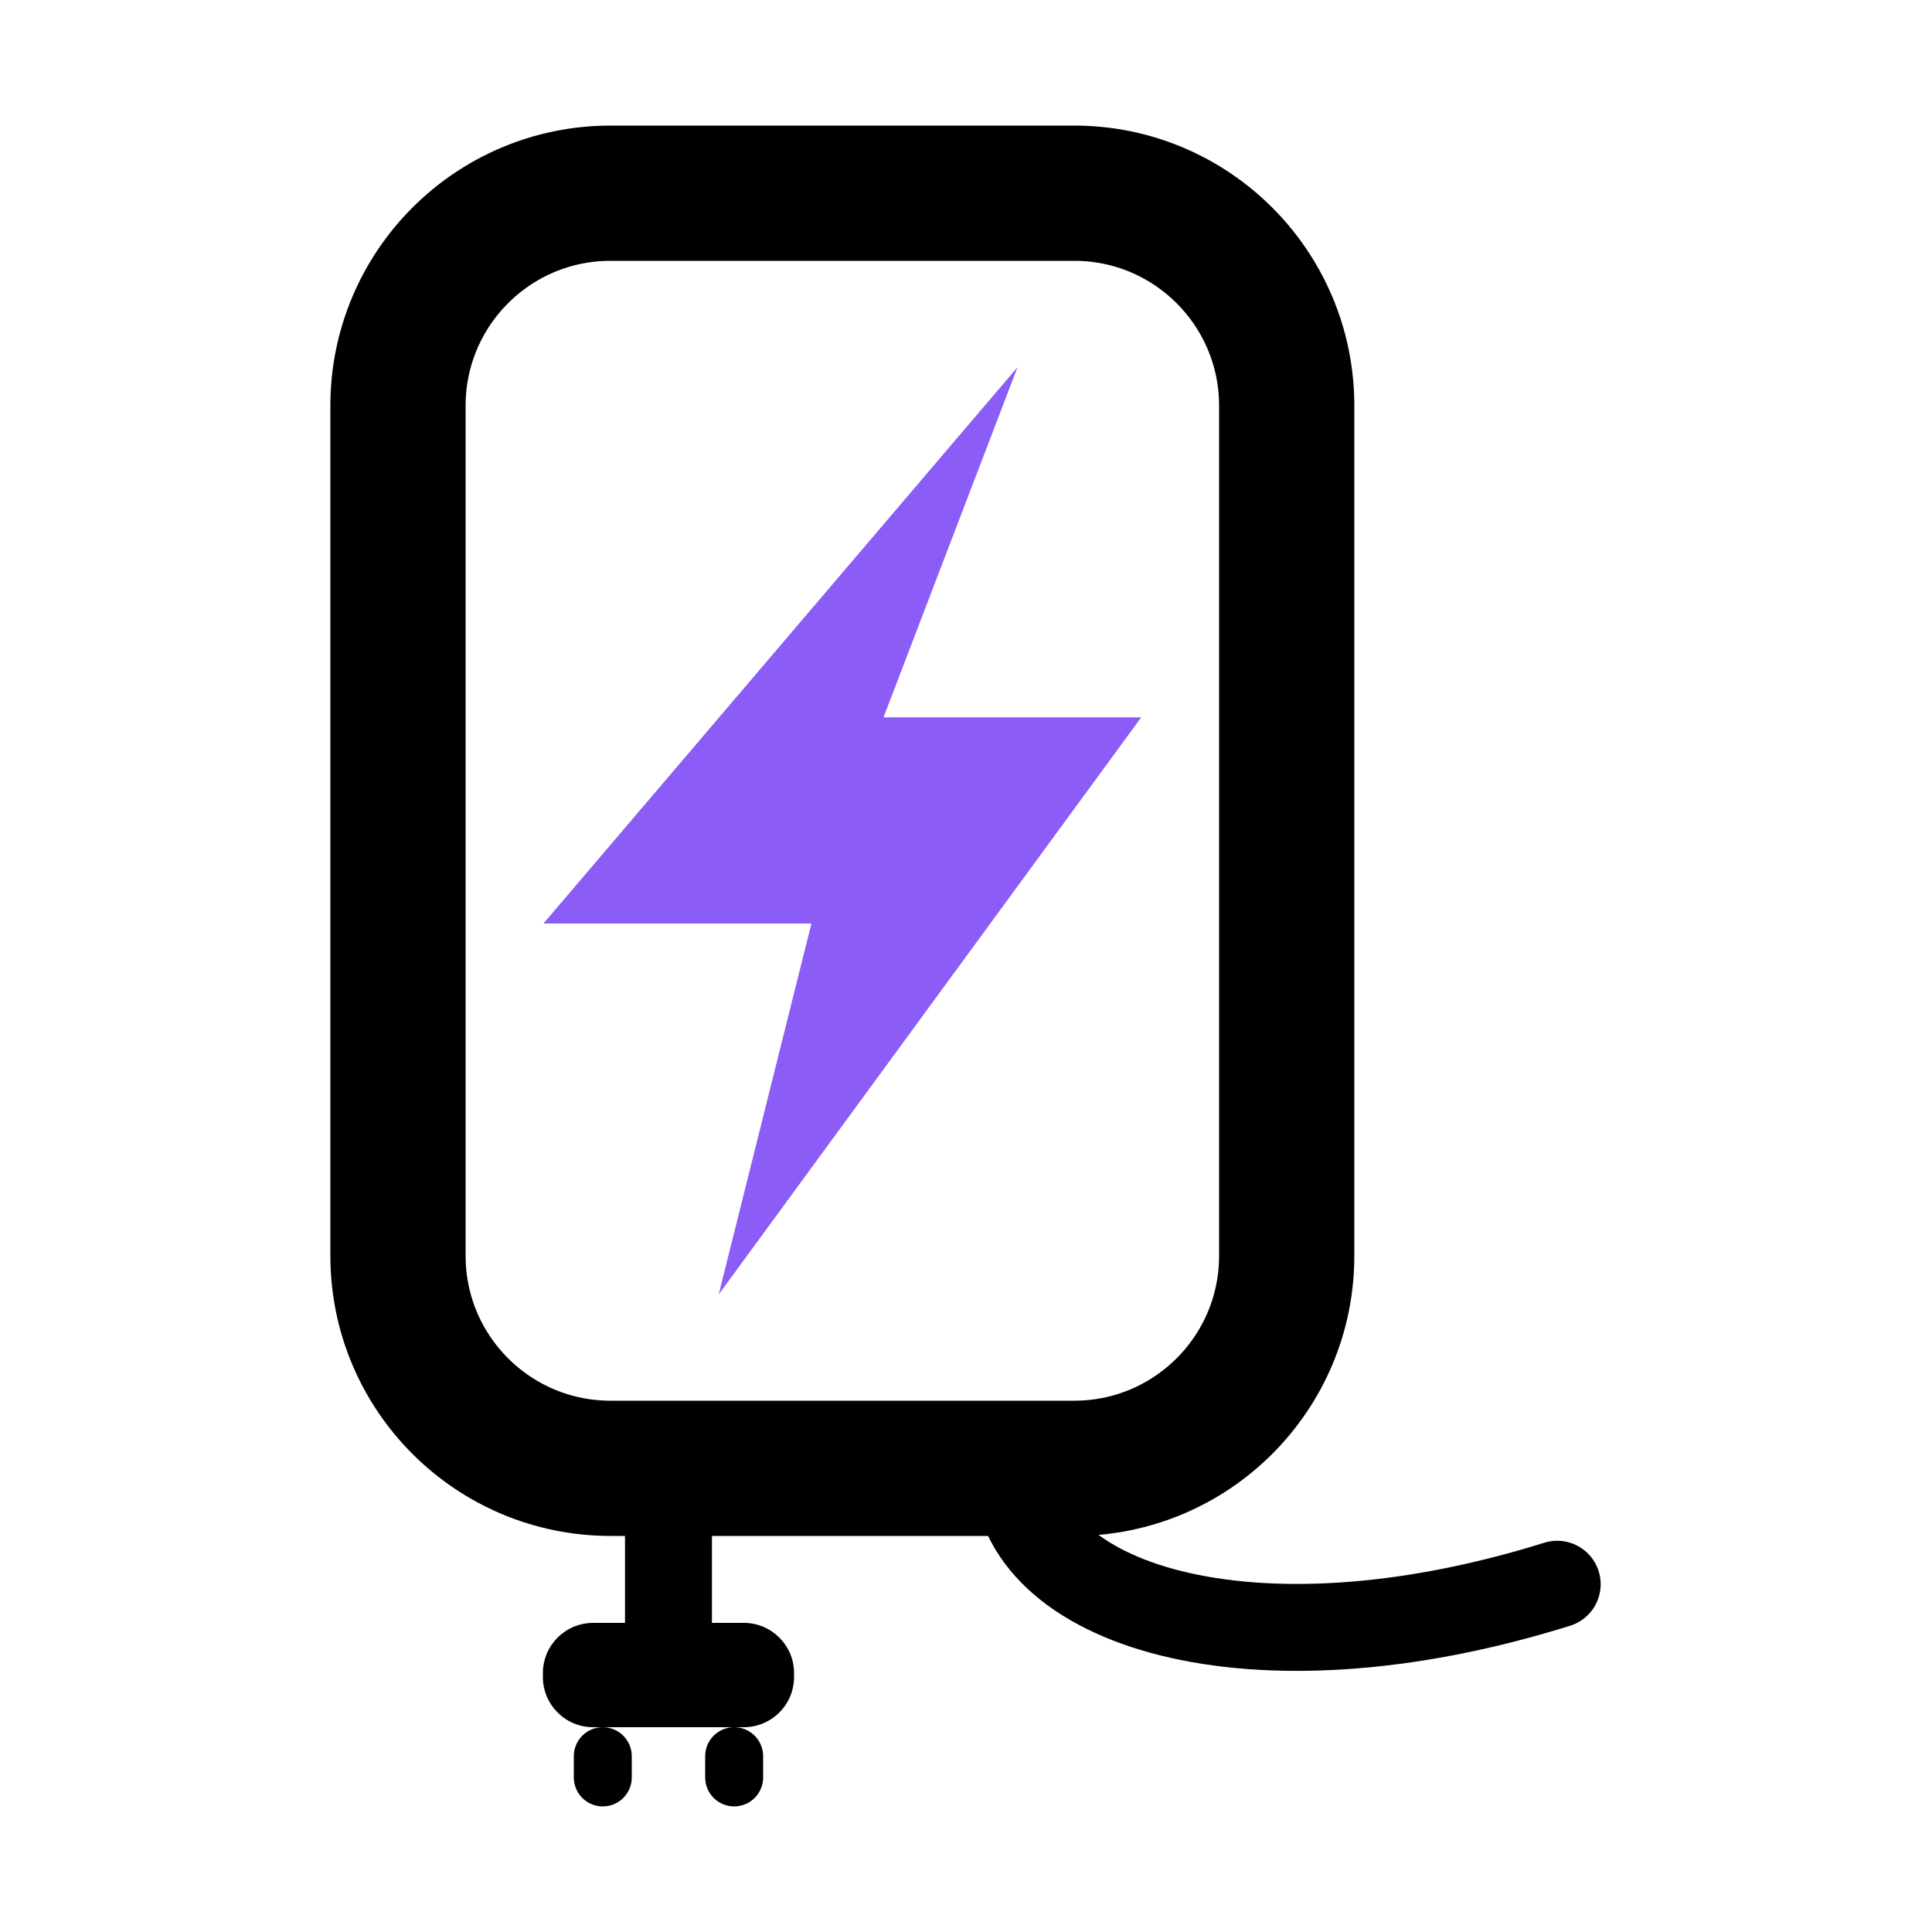
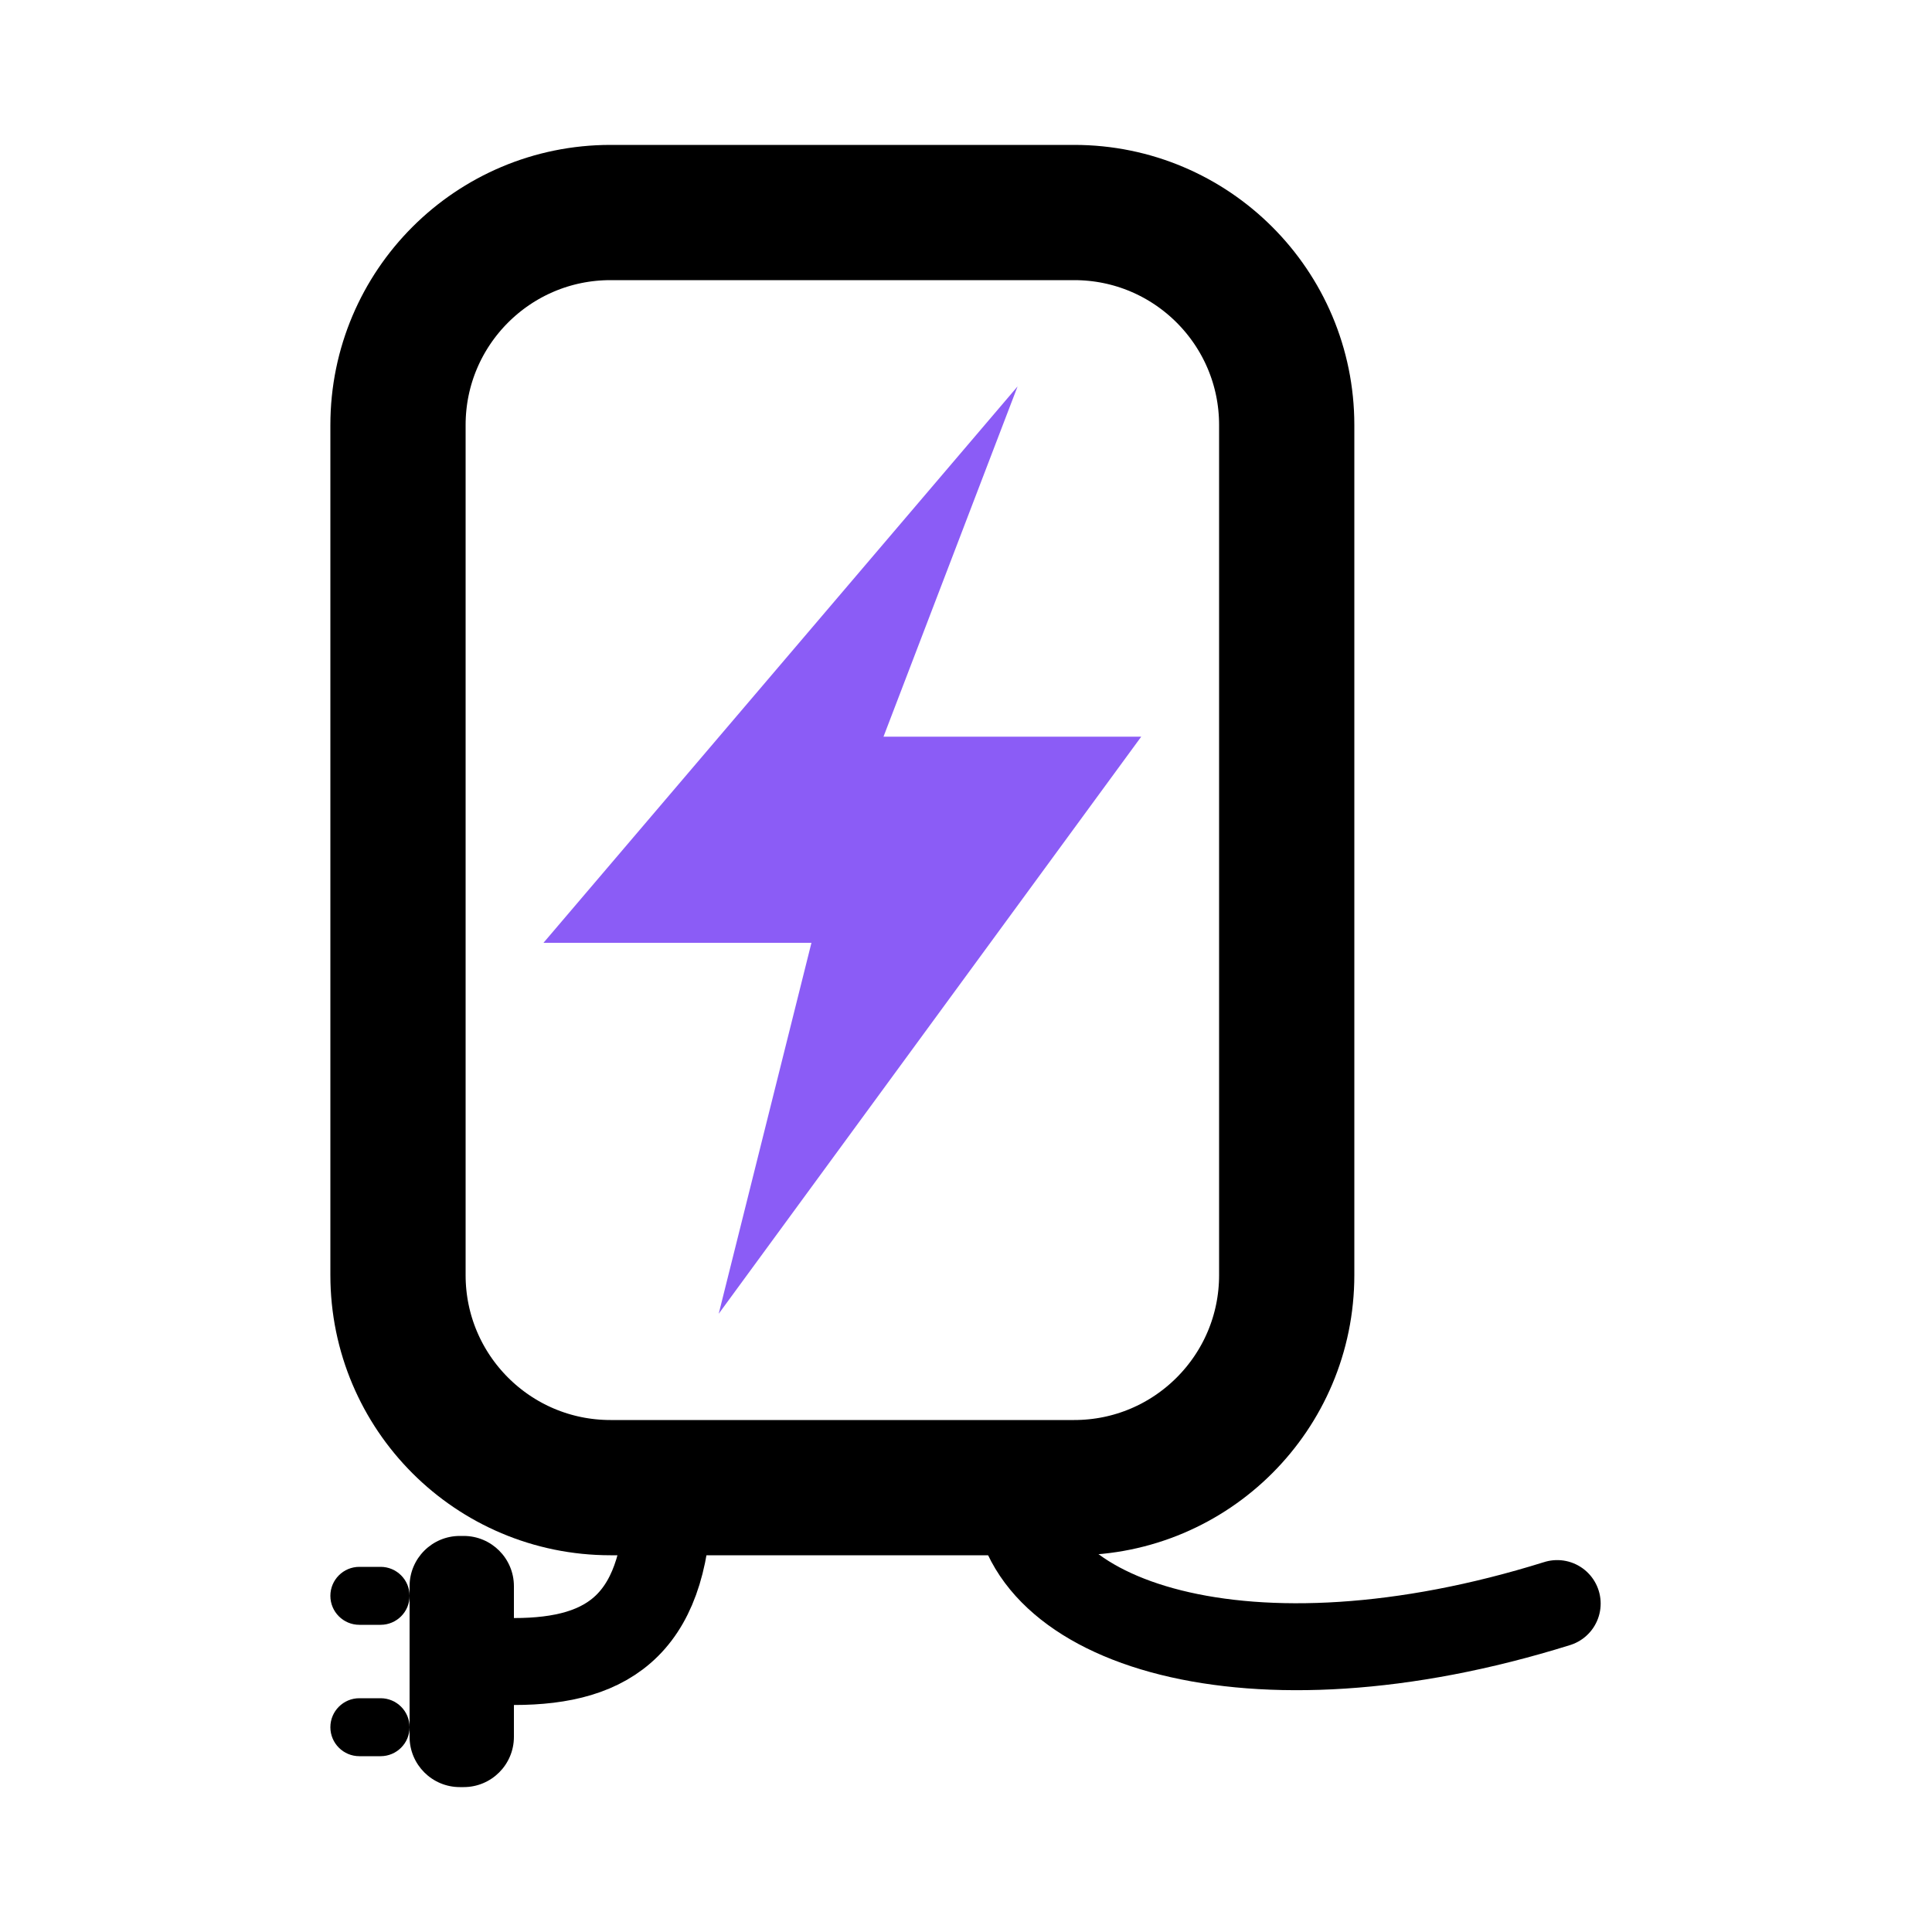
<svg xmlns="http://www.w3.org/2000/svg" viewBox="0 0 100 100">
-   <rect x="20.6" y="10" width="46" height="66" rx="11" fill="none" stroke="currentColor" stroke-width="7" />
-   <path d="M52.67 19L28.13 47.8L42 47.8L37.2 67L59.07 37.13L45.73 37.13Z" fill="#8b5cf6" />
-   <path d="M52.6 76C52.6 83 64.6 87 80.6 82" fill="none" stroke="currentColor" stroke-width="4.5" stroke-linecap="round" />
-   <path d="M34.6 76L34.6 84" fill="none" stroke="currentColor" stroke-width="4.5" stroke-linecap="round" />
-   <rect x="28.1" y="84" width="13" height="5.4" rx="2.6" fill="currentColor" />
-   <rect x="29.7" y="89.4" width="3" height="4.1" rx="1.5" fill="currentColor" />
-   <rect x="36.5" y="89.4" width="3" height="4.1" rx="1.5" fill="currentColor" />
+   <rect x="20.6" y="11" width="46" height="66" rx="11" fill="none" stroke="currentColor" stroke-width="7" />
+   <path d="M52.67 20L28.13 48.8L42 48.8L37.2 68L59.07 38.13L45.73 38.13Z" fill="#8b5cf6" />
+   <path d="M52.6 77C52.6 84 64.6 88 80.6 83" fill="none" stroke="currentColor" stroke-width="4.5" stroke-linecap="round" />
+   <path d="M34.6 77C34.6 84 31.6 86 26.6 86" fill="none" stroke="currentColor" stroke-width="4.5" stroke-linecap="round" />
+   <rect x="21.2" y="79.5" width="5.4" height="13" rx="2.6" fill="currentColor" />
+   <rect x="17.1" y="81.1" width="4.1" height="3" rx="1.5" fill="currentColor" />
+   <rect x="17.1" y="87.9" width="4.1" height="3" rx="1.5" fill="currentColor" />
</svg>
